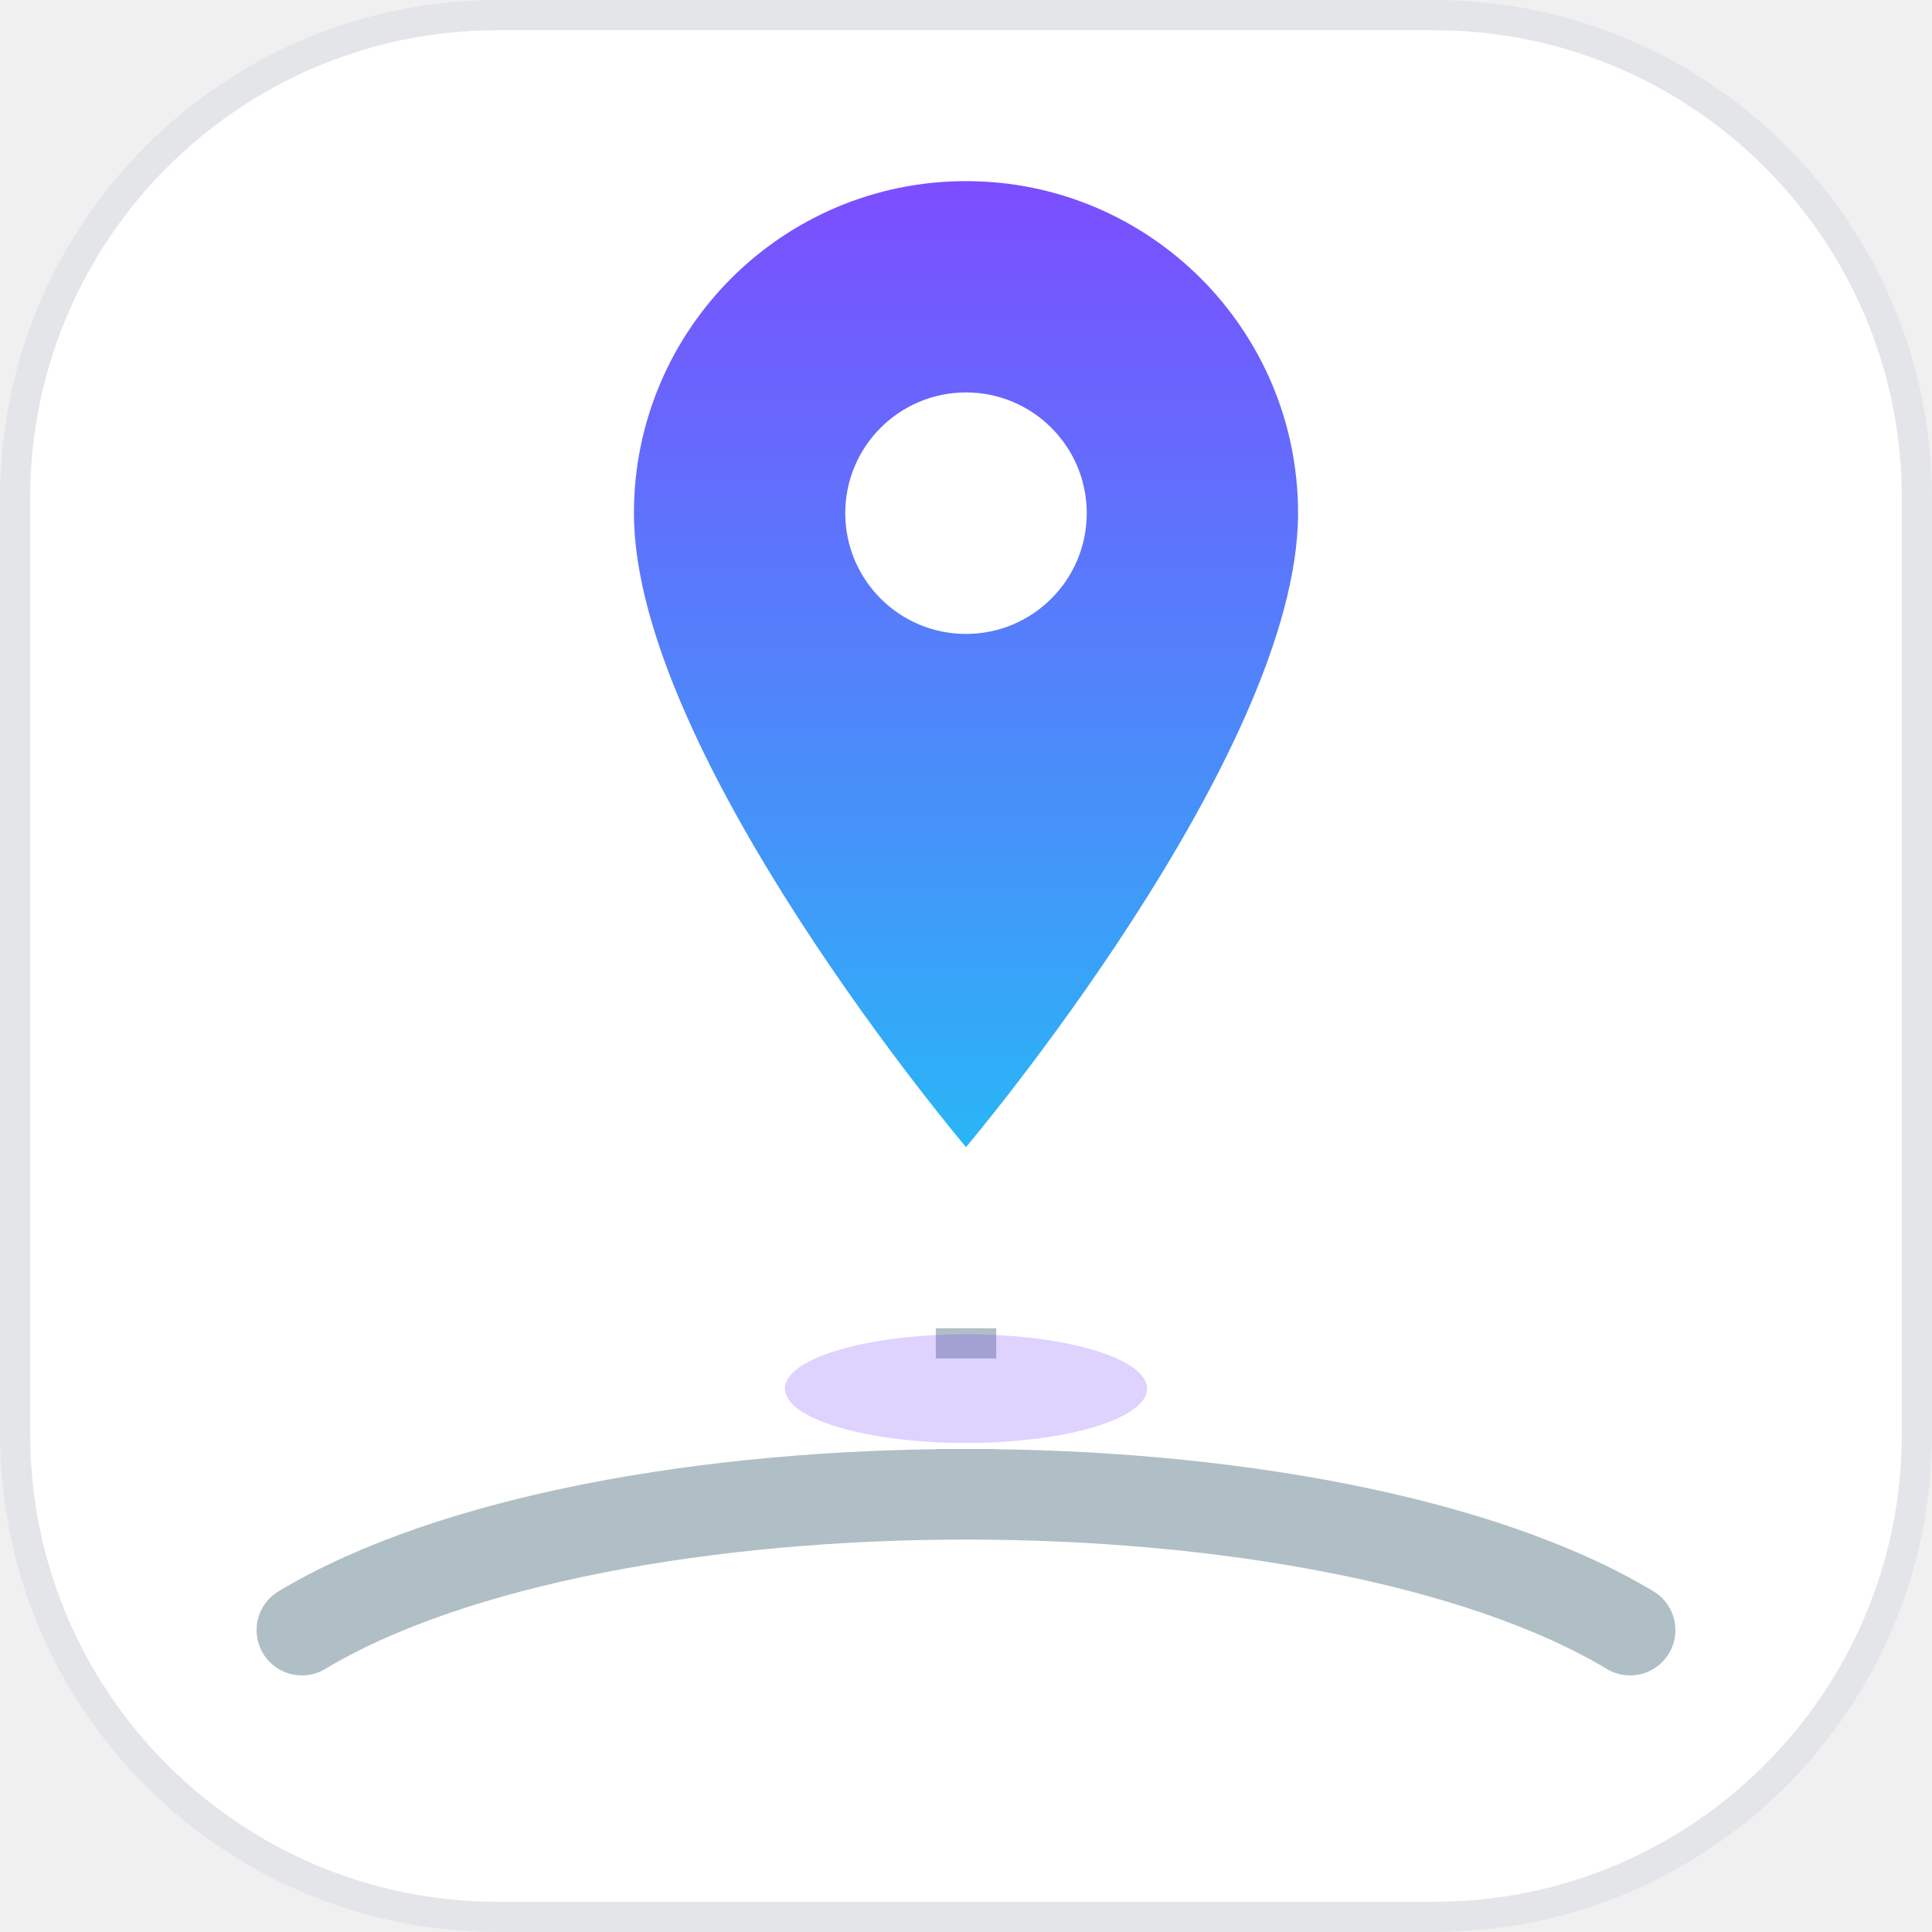
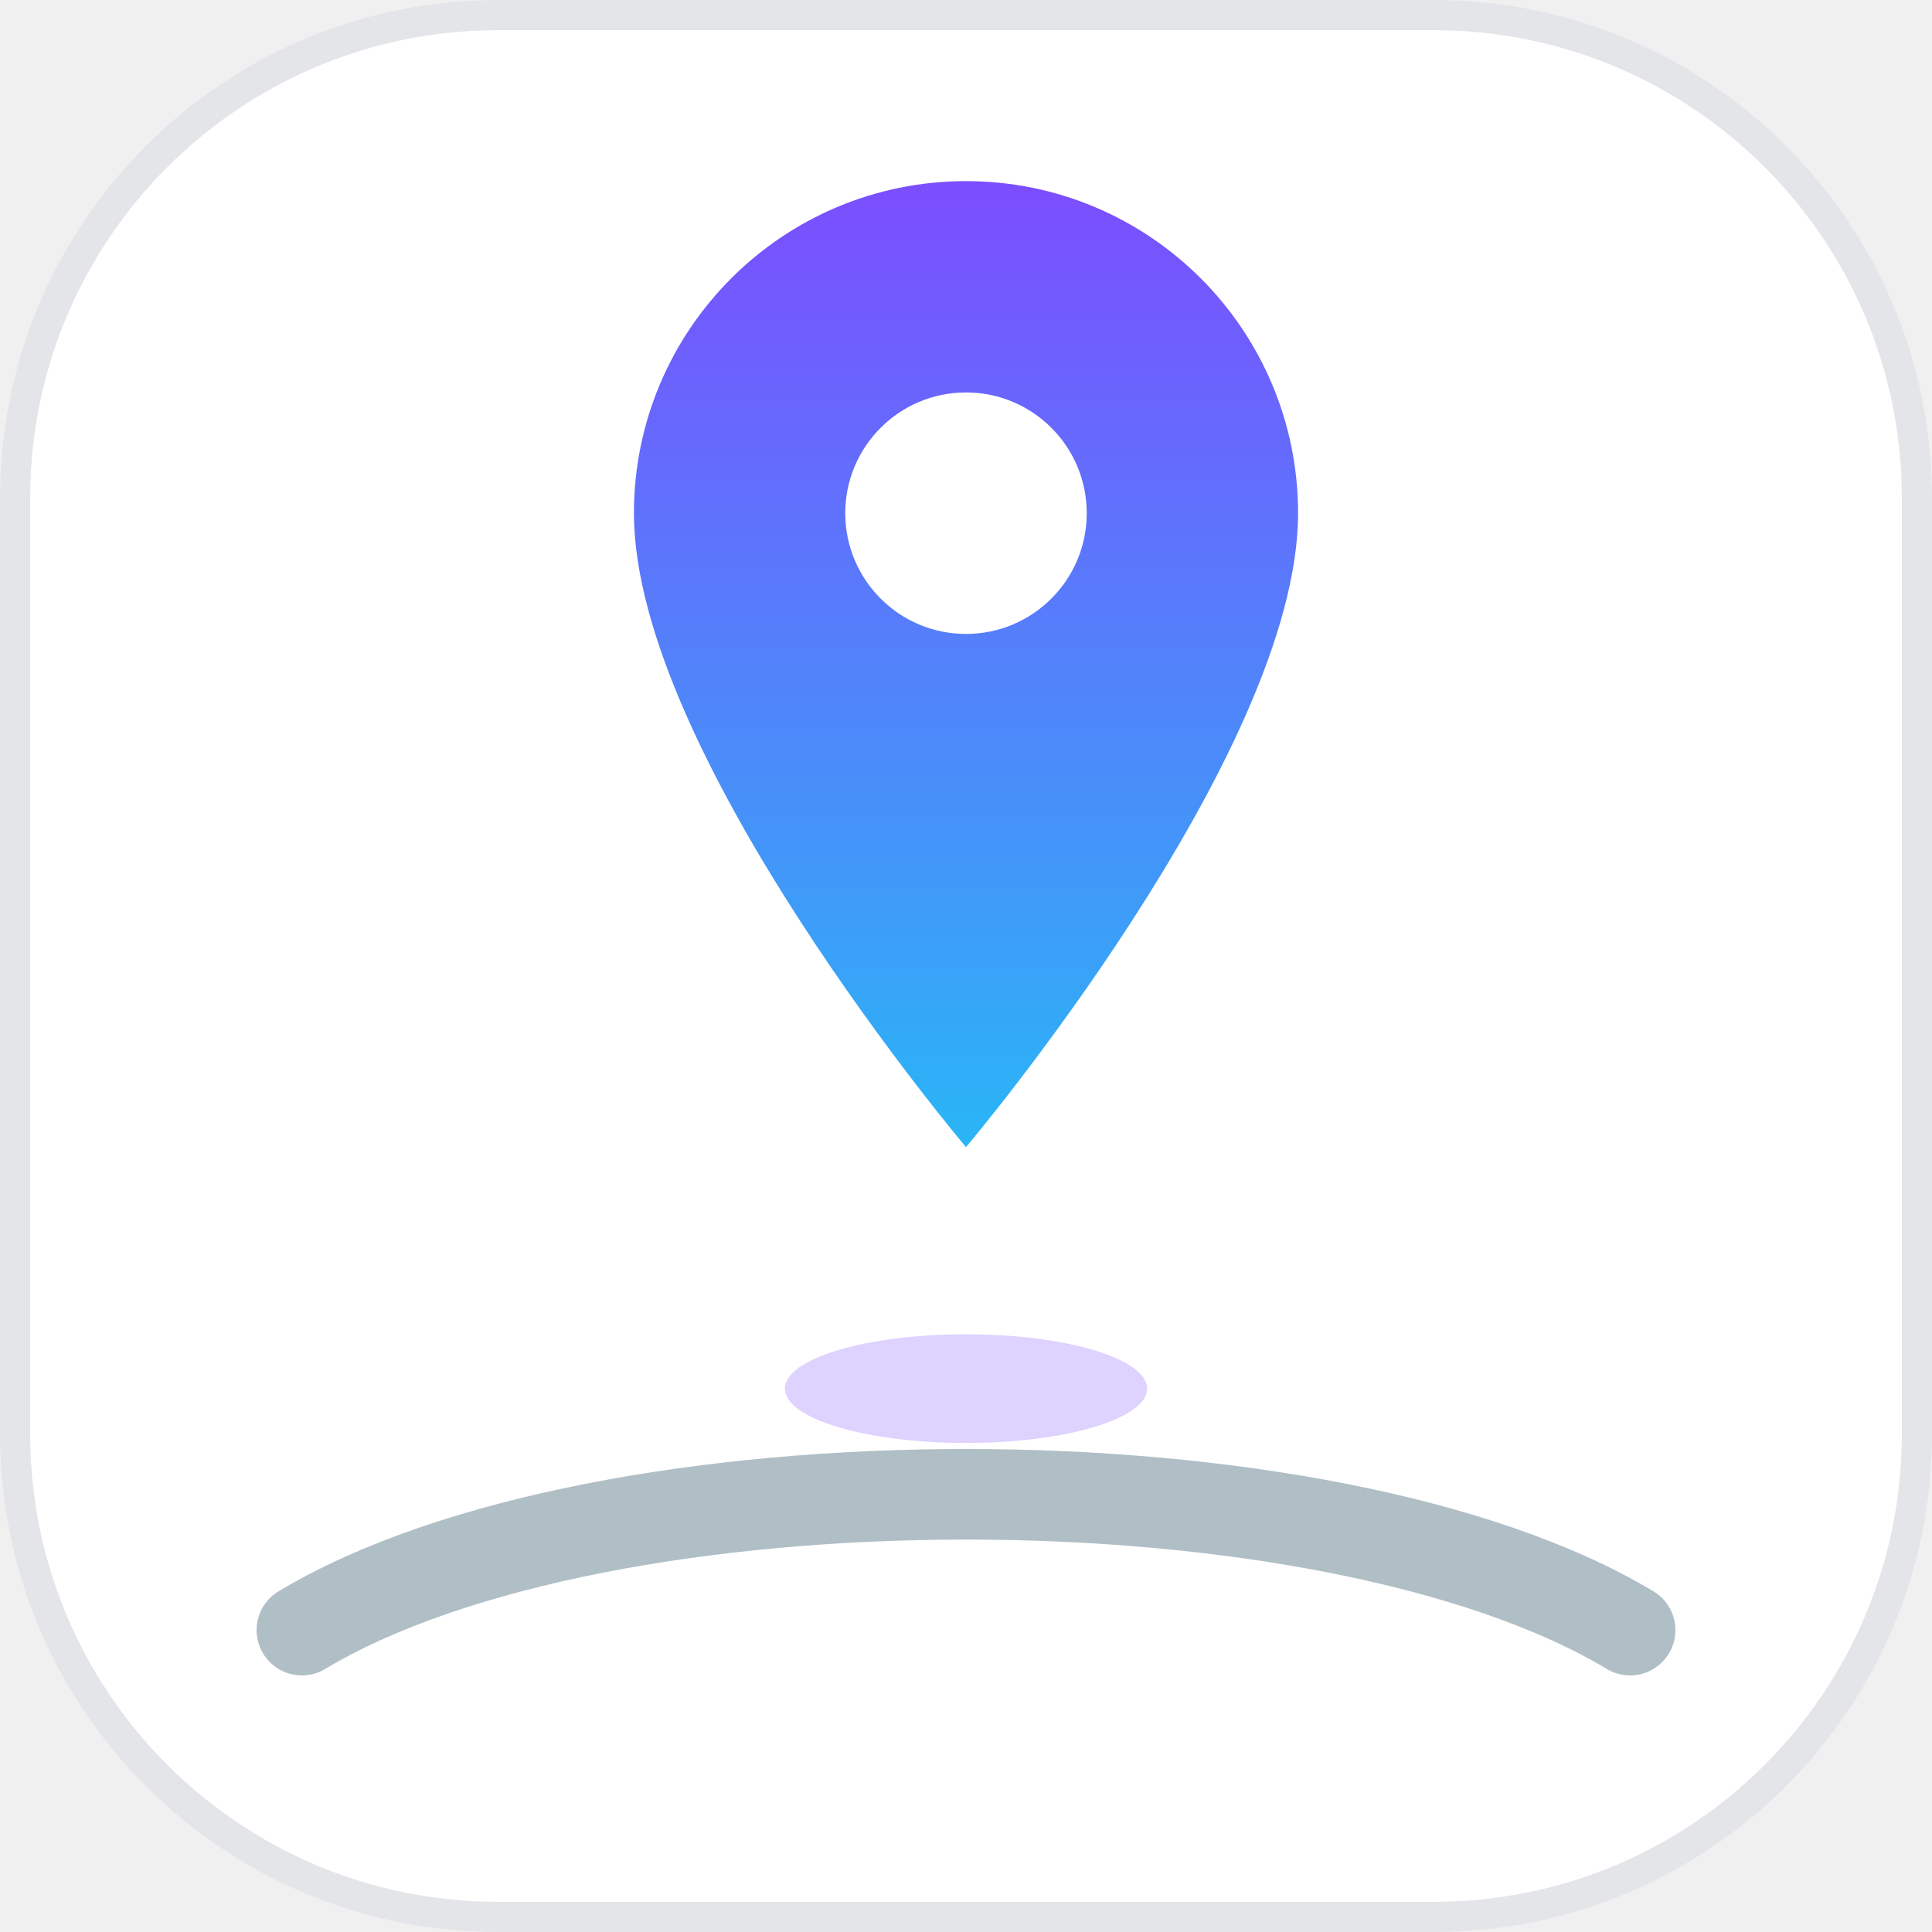
<svg xmlns="http://www.w3.org/2000/svg" viewBox="0 0 64 64">
  <defs>
    <linearGradient id="g" x1="0" y1="0" x2="0" y2="1">
      <stop offset="0" stop-color="#7C4DFF" />
      <stop offset="1" stop-color="#29B6F6" />
    </linearGradient>
  </defs>
  <rect x=".5" y=".5" width="63" height="63" rx="16" fill="#FFFFFF" stroke="#E3E5E8" />
  <path d="M10 54c10-6 34-6 44 0" stroke="#B0BEC5" stroke-width="3" fill="none" stroke-linecap="round" />
-   <path d="M32 50v-6" stroke="#B0BEC5" stroke-width="2" stroke-dasharray="2 3" />
  <path d="M32 6a11 11 0 0 0-11 11c0 8 11 21 11 21s11-13 11-21A11 11 0 0 0 32 6z" fill="url(#g)" />
  <circle cx="32" cy="17" r="4" fill="#fff" />
  <ellipse cx="32" cy="46" rx="6" ry="1.8" fill="#7C4DFF" opacity=".25" />
</svg>
